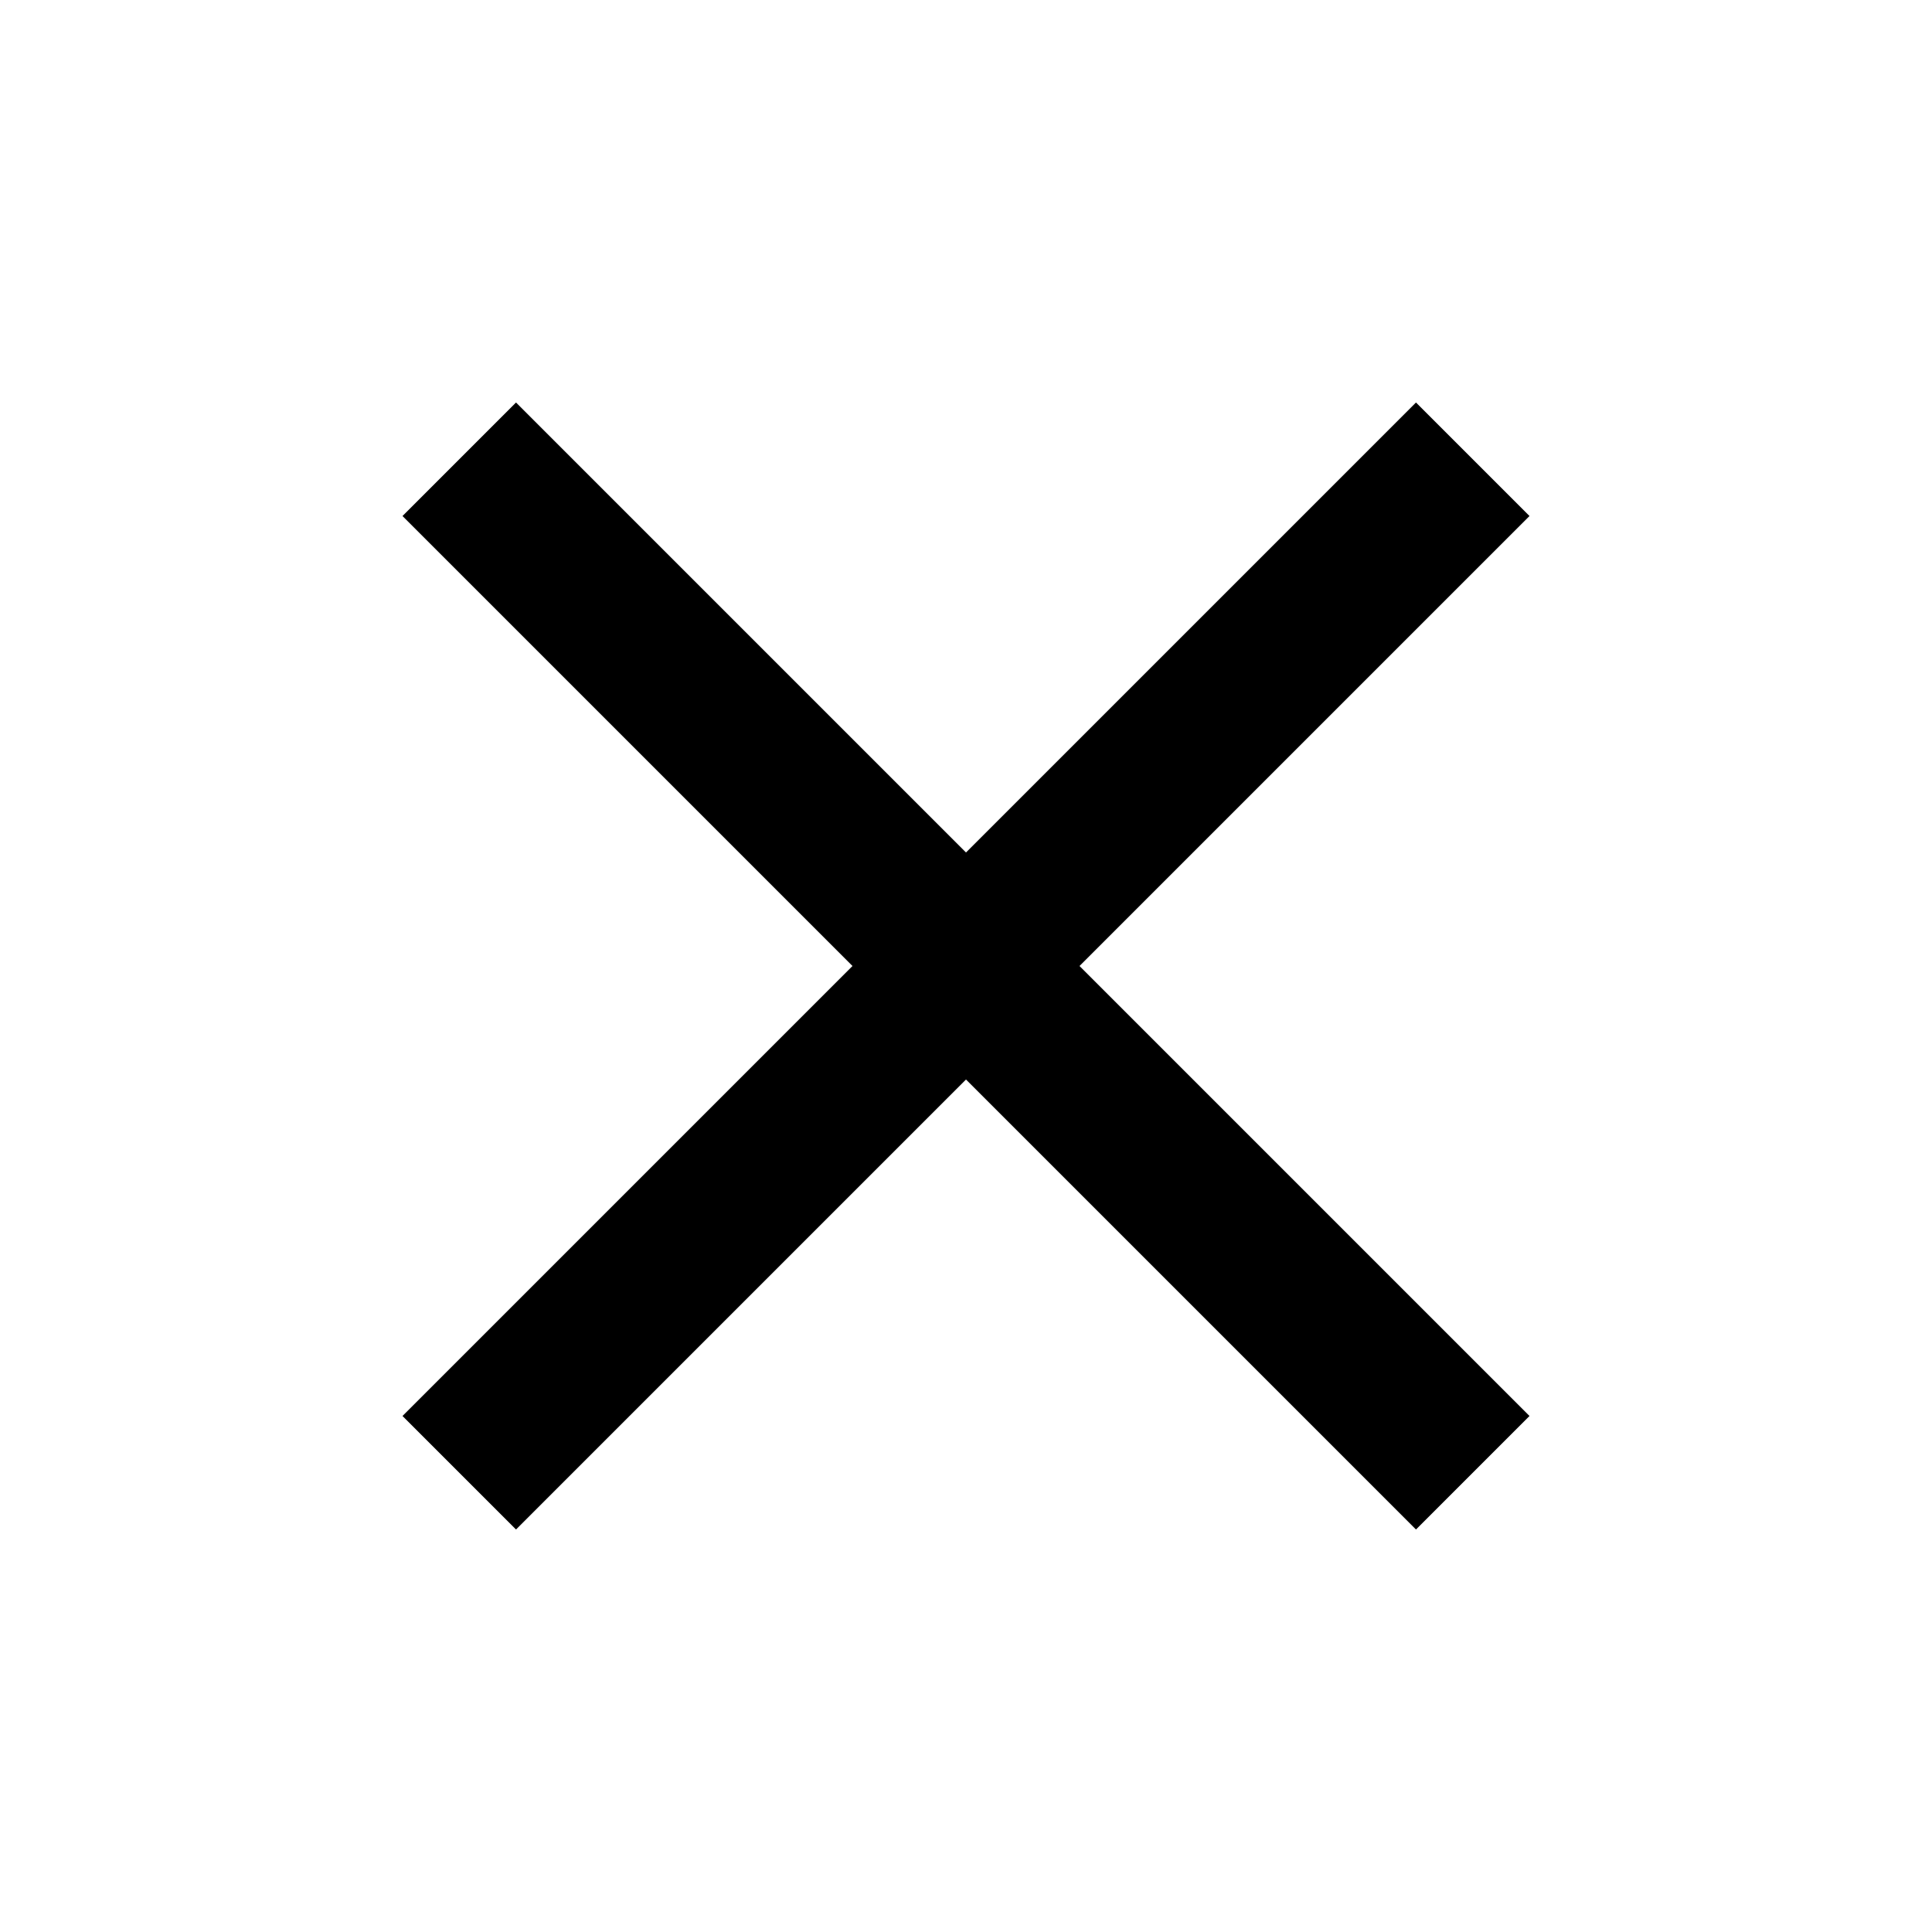
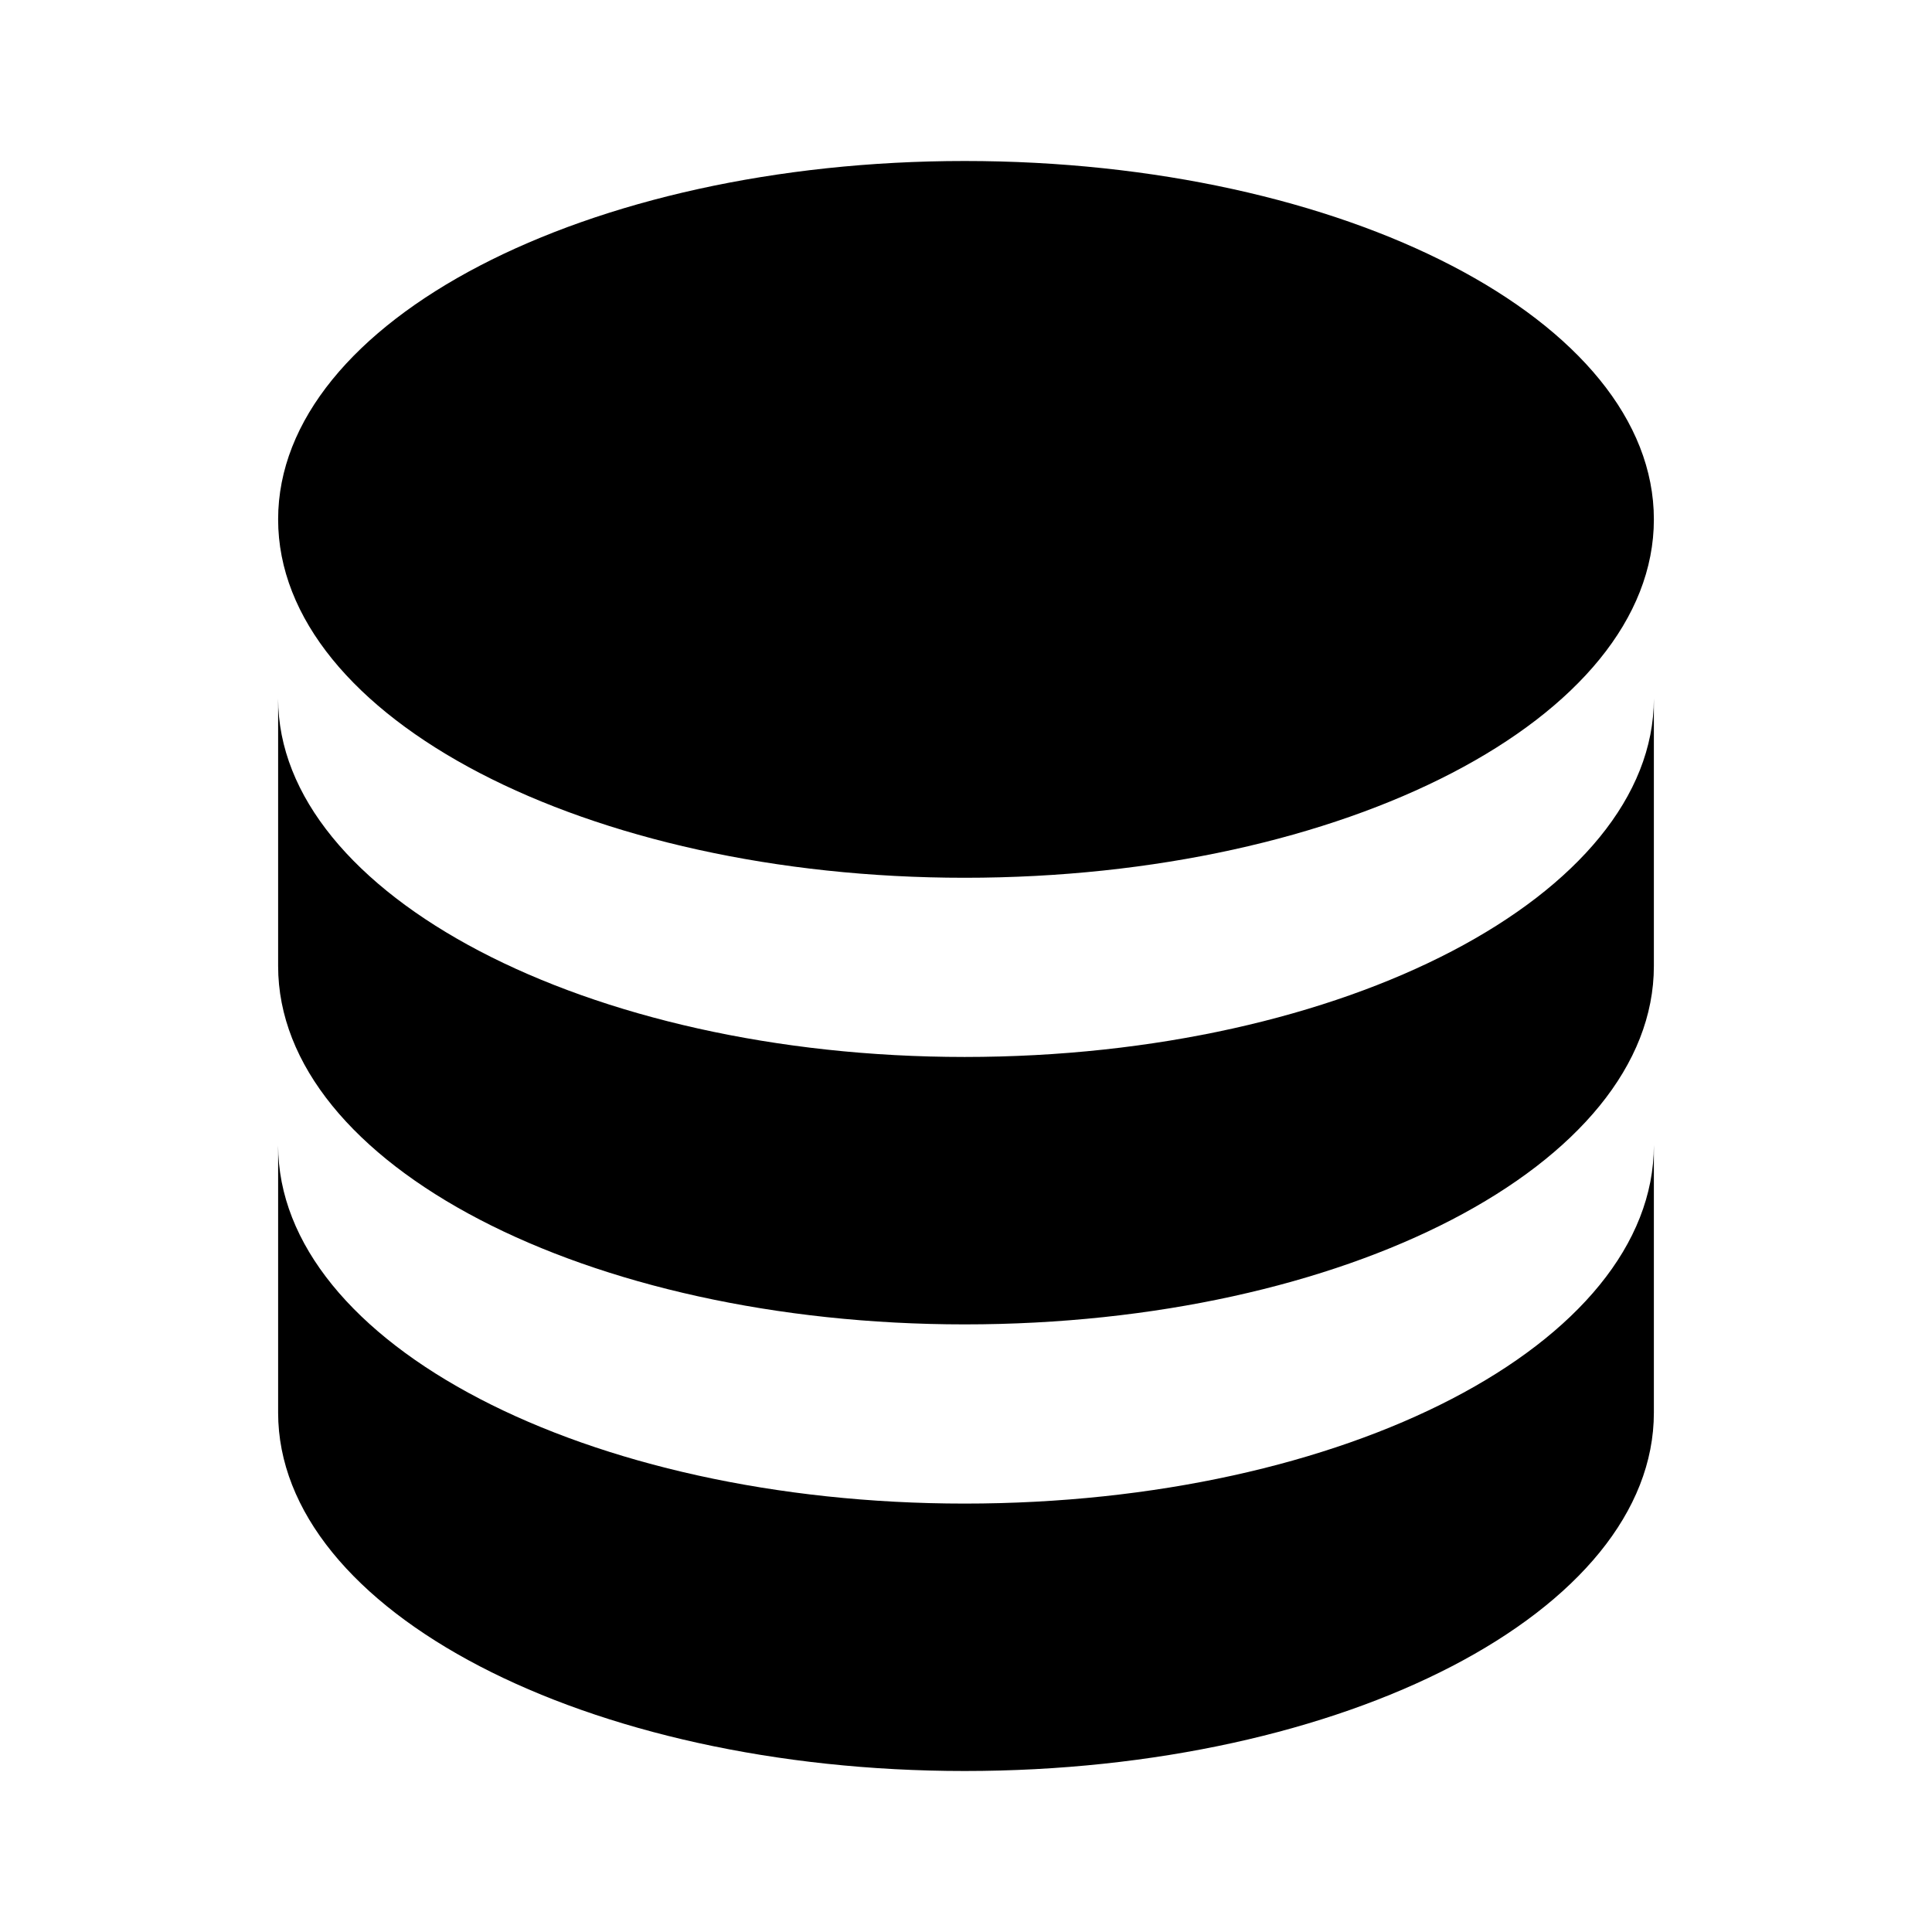
<svg xmlns="http://www.w3.org/2000/svg" viewBox="0 0 24 24">
-   <path d="M19 6.41L17.59 5 12 10.59 6.41 5 5 6.41 10.59 12 5 17.59 6.41 19 12 13.41 17.59 19 19 17.59 13.41 12z" />
  <path d="M0 0h24v24H0z" fill="none" />
+   <path d="M11.983 2C7.29 2 3.455 3.986 3.455 6.452s3.836 4.452 8.528 4.452c4.726 0 8.562-1.986 8.562-4.452S16.709 2 11.983 2zM3.455 8.678V12c0 2.466 3.836 4.452 8.528 4.452 4.726 0 8.562-1.986 8.562-4.452V8.678c0 2.432-3.836 4.452-8.562 4.452-4.692 0-8.528-2.02-8.528-4.452zm0 5.548v3.322c0 2.466 3.836 4.452 8.528 4.452 4.726 0 8.562-1.986 8.562-4.452v-3.322c0 2.466-3.836 4.452-8.562 4.452-4.692 0-8.528-1.986-8.528-4.452z" />
</svg>
